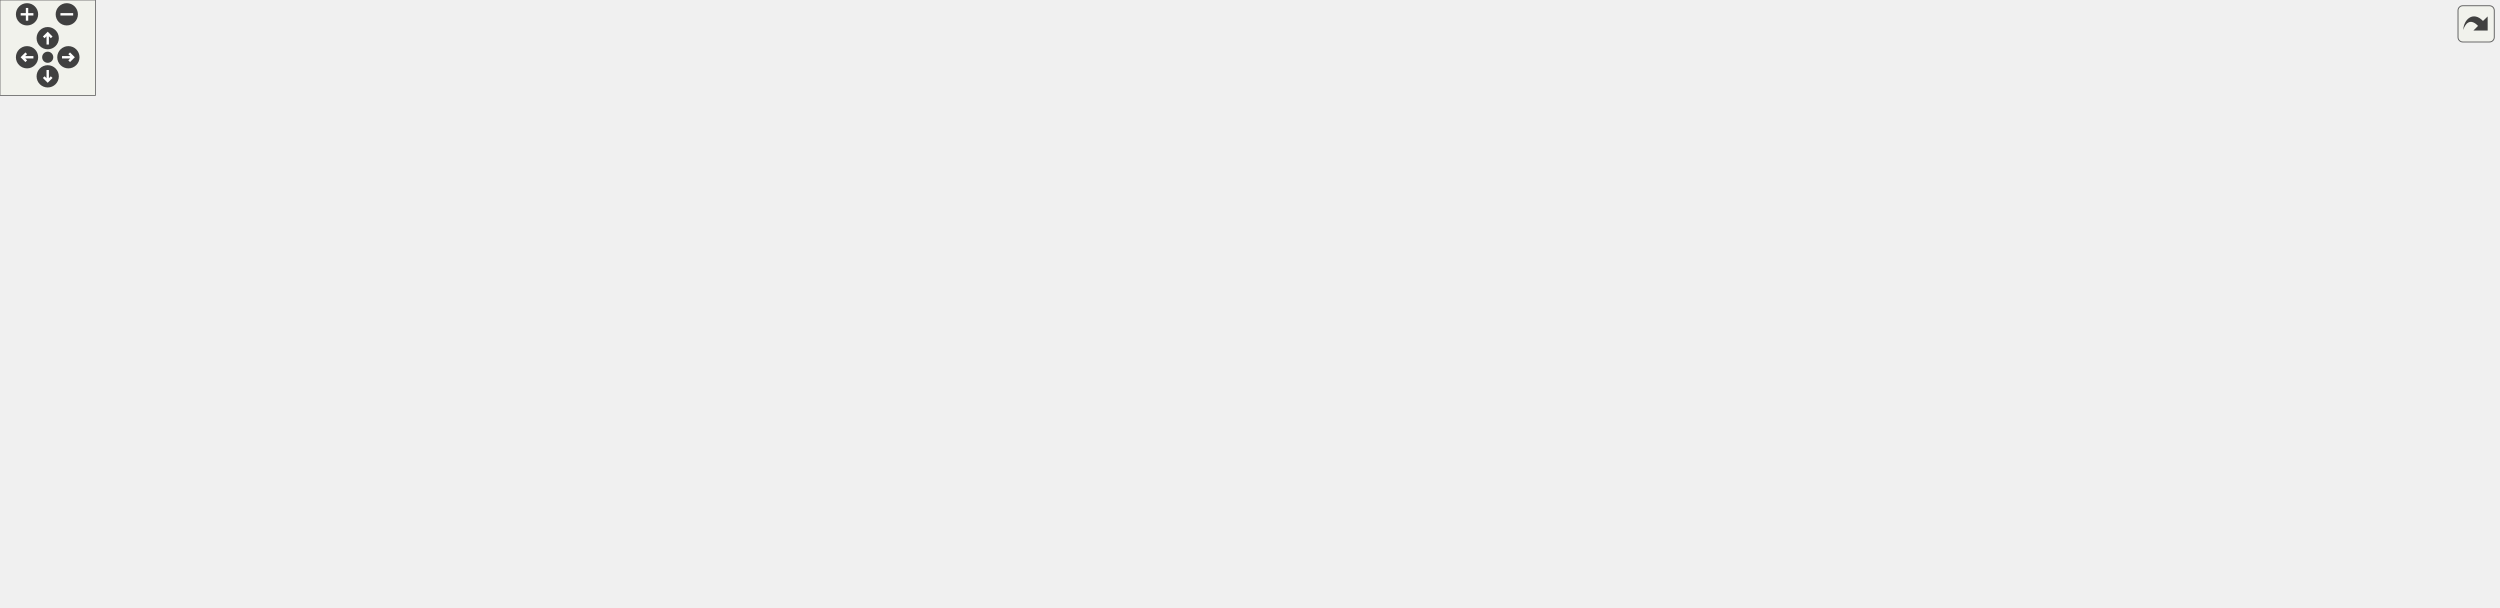
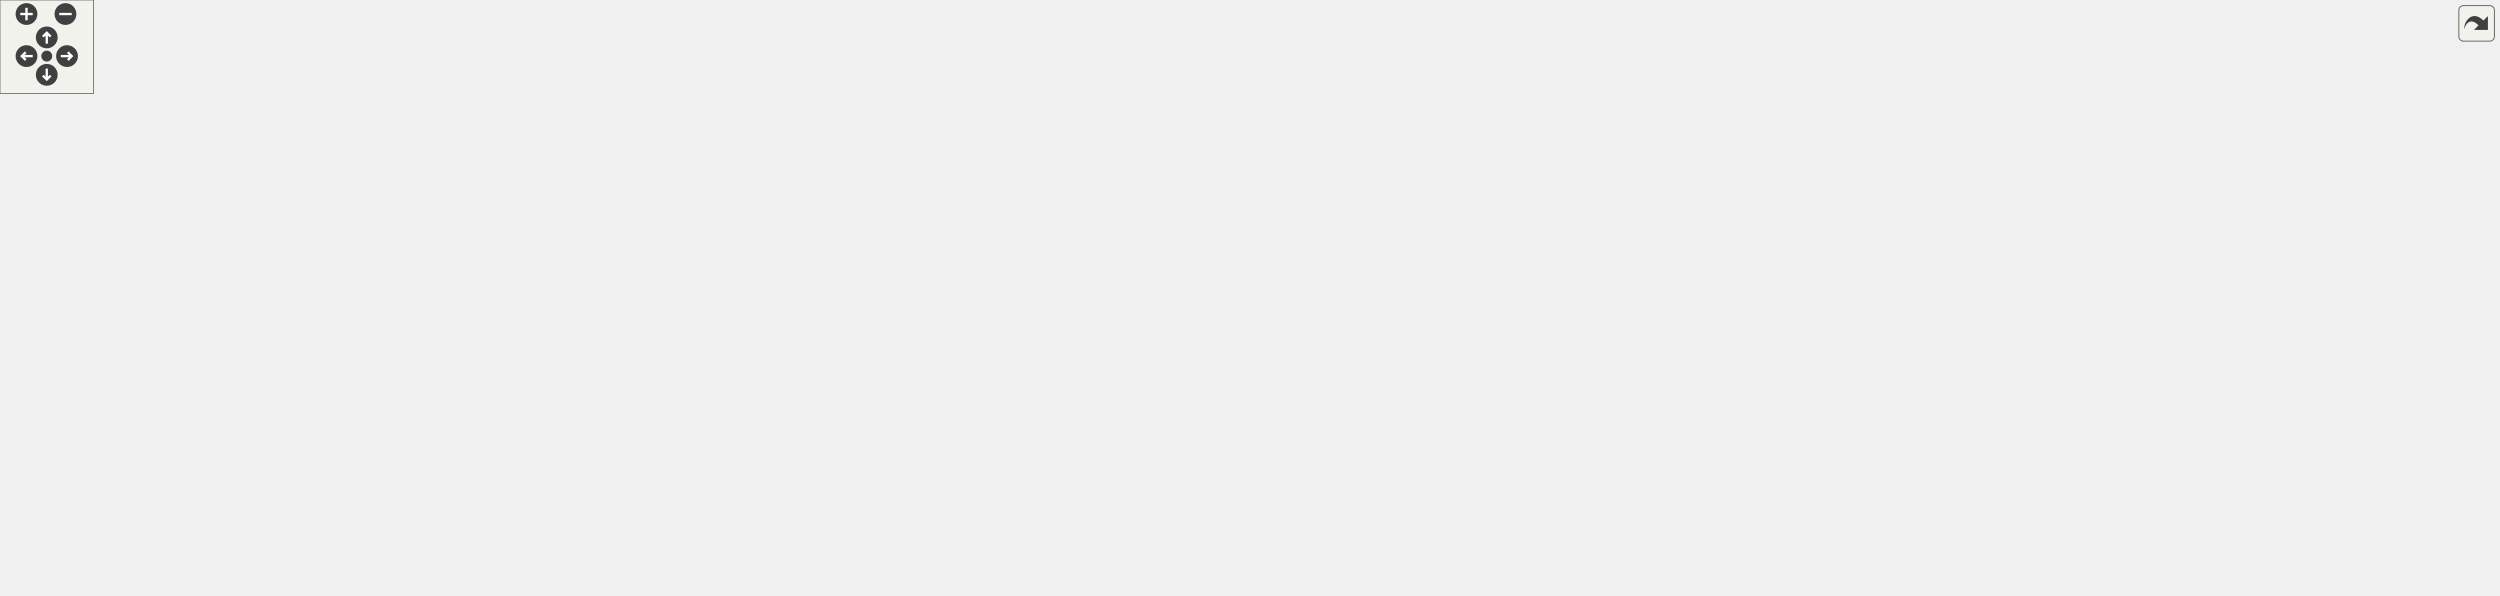
<svg xmlns="http://www.w3.org/2000/svg" xmlns:xlink="http://www.w3.org/1999/xlink" id="main" version="1.1" xml:space="preserve">
  <style type="text/css">
.edge:hover path { stroke: red; }
.edge:hover polygon { stroke: red; fill: red; }
</style>
  <defs>
    <circle id="rim" cx="0" cy="0" r="7" />
    <circle id="rim2" cx="0" cy="0" r="3.5" />
    <g id="zoomPlus">
      <use xlink:href="#rim" fill="#404040">
        <set attributeName="fill" to="#808080" begin="zoomplus.mouseover" end="zoomplus.mouseout" />
      </use>
      <path d="M-4,0h8M0,-4v8" fill="none" stroke="white" stroke-width="1.5" pointer-events="none" />
    </g>
    <g id="zoomMin">
      <use xlink:href="#rim" fill="#404040">
        <set attributeName="fill" to="#808080" begin="zoomminus.mouseover" end="zoomminus.mouseout" />
      </use>
      <path d="M-4,0h8" fill="none" stroke="white" stroke-width="1.5" pointer-events="none" />
    </g>
    <g id="dirArrow">
      <path fill="none" stroke="white" stroke-width="1.5" d="M0,-3.0v7 M-2.5,-0.5L0,-3.0L2.5,-0.5" />
    </g>
    <g id="resetDef">
      <use xlink:href="#rim2" fill="#404040">
        <set attributeName="fill" to="#808080" begin="reset.mouseover" end="reset.mouseout" />
      </use>
    </g>
  </defs>
  <svg id="graph" class="graph">
    <g id="viewport">
      <g id="node1" class="node">
-         <polygon fill="#bfbfbf" stroke="black" points="619,-280.5 619,-321.5 789,-321.5 789,-280.5 619,-280.5" />
-         <text text-anchor="start" x="627" y="-309.5" font-family="Helvetica,sans-Serif" font-size="10.00">/home/travis/build</text>
-         <text text-anchor="start" x="627" y="-298.5" font-family="Helvetica,sans-Serif" font-size="10.00">/robotology/wb-toolbox</text>
-         <text text-anchor="middle" x="704" y="-287.5" font-family="Helvetica,sans-Serif" font-size="10.00">/toolbox/src/RelativeTransform.cpp</text>
+         <polygon fill="#bfbfbf" stroke="black" points="688,-280.5 688,-321.5 858,-321.5 858,-280.5 688,-280.5" />
+         <text text-anchor="start" x="696" y="-309.5" font-family="Helvetica,sans-Serif" font-size="10.00">/home/travis/build</text>
+         <text text-anchor="start" x="696" y="-298.5" font-family="Helvetica,sans-Serif" font-size="10.00">/robotology/wb-toolbox</text>
+         <text text-anchor="middle" x="773" y="-287.5" font-family="Helvetica,sans-Serif" font-size="10.00">/toolbox/src/RelativeTransform.cpp</text>
      </g>
      <g id="node2" class="node">
        <g id="a_node2">
          <a xlink:href="_relative_transform_8h.html" target="_top" xlink:title="RelativeTransform.h">
-             <polygon fill="none" stroke="black" points="414.5,-224.5 414.5,-243.5 519.5,-243.5 519.5,-224.5 414.5,-224.5" />
-             <text text-anchor="middle" x="467" y="-231.5" font-family="Helvetica,sans-Serif" font-size="10.00">RelativeTransform.h</text>
+             <polygon fill="none" stroke="black" points="417.5,-224.5 417.5,-243.5 522.5,-243.5 522.5,-224.5 417.5,-224.5" />
+             <text text-anchor="middle" x="470" y="-231.5" font-family="Helvetica,sans-Serif" font-size="10.00">RelativeTransform.h</text>
          </a>
        </g>
      </g>
      <g id="edge1" class="edge">
-         <path fill="none" stroke="midnightblue" d="M632.892,-280.498C592.064,-269.3 542.25,-255.638 507.925,-246.224" />
-         <polygon fill="midnightblue" stroke="midnightblue" points="508.806,-242.837 498.237,-243.567 506.955,-249.587 508.806,-242.837" />
+         <path fill="none" stroke="midnightblue" d="M687.791,-281.721C633.602,-270.096 565.317,-255.448 519.795,-245.682" />
+         <polygon fill="midnightblue" stroke="midnightblue" points="520.385,-242.229 509.874,-243.554 518.917,-249.073 520.385,-242.229" />
      </g>
      <g id="node5" class="node">
        <g id="a_node5">
          <a xlink:href="_parameters_8h.html" target="_top" xlink:title="Parameters.h">
-             <polygon fill="none" stroke="black" points="266.5,-56.5 266.5,-75.5 341.5,-75.5 341.5,-56.5 266.5,-56.5" />
-             <text text-anchor="middle" x="304" y="-63.5" font-family="Helvetica,sans-Serif" font-size="10.00">Parameters.h</text>
-           </a>
-         </g>
-       </g>
-       <g id="edge30" class="edge">
-         <path fill="none" stroke="midnightblue" d="M618.856,-293.48C557.528,-286.557 473.812,-272.46 405,-244 364.218,-227.133 346.58,-225.305 323,-188 302.999,-156.358 301.521,-111.016 302.549,-85.779" />
-         <polygon fill="midnightblue" stroke="midnightblue" points="306.047,-85.908 303.14,-75.719 299.059,-85.497 306.047,-85.908" />
+             <polygon fill="none" stroke="black" points="242.5,-56.5 242.5,-75.5 317.5,-75.5 317.5,-56.5 242.5,-56.5" />
+             <text text-anchor="middle" x="280" y="-63.5" font-family="Helvetica,sans-Serif" font-size="10.00">Parameters.h</text>
+           </a>
+         </g>
+       </g>
+       <g id="edge31" class="edge">
+         <path fill="none" stroke="midnightblue" d="M687.92,-296.743C612.331,-291.581 499.905,-278.272 408,-244 364.211,-227.671 348.811,-223.991 319,-188 294.093,-157.93 284.986,-111.637 281.736,-85.902" />
+         <polygon fill="midnightblue" stroke="midnightblue" points="285.182,-85.219 280.619,-75.657 278.223,-85.978 285.182,-85.219" />
      </g>
      <g id="node9" class="node">
        <g id="a_node9">
          <a xlink:href="_block_information_8h.html" target="_top" xlink:title="BlockInformation.h">
-             <polygon fill="none" stroke="black" points="512,-56.5 512,-75.5 610,-75.5 610,-56.5 512,-56.5" />
-             <text text-anchor="middle" x="561" y="-63.5" font-family="Helvetica,sans-Serif" font-size="10.00">BlockInformation.h</text>
+             <polygon fill="none" stroke="black" points="0,-56.5 0,-75.5 98,-75.5 98,-56.5 0,-56.5" />
+             <text text-anchor="middle" x="49" y="-63.5" font-family="Helvetica,sans-Serif" font-size="10.00">BlockInformation.h</text>
          </a>
        </g>
      </g>
      <g id="edge14" class="edge">
-         <path fill="none" stroke="midnightblue" d="M685.338,-280.369C675.959,-269.992 664.756,-256.782 656,-244 618.474,-189.22 584.219,-118.018 569.126,-85.122" />
-         <polygon fill="midnightblue" stroke="midnightblue" points="572.24,-83.516 564.919,-75.857 565.867,-86.409 572.24,-83.516" />
-       </g>
-       <g id="node11" class="node">
-         <g id="a_node11">
-           <a xlink:href="_configuration_8h.html" target="_top" xlink:title="Configuration.h">
-             <polygon fill="none" stroke="black" points="126.5,-56.5 126.5,-75.5 209.5,-75.5 209.5,-56.5 126.5,-56.5" />
-             <text text-anchor="middle" x="168" y="-63.5" font-family="Helvetica,sans-Serif" font-size="10.00">Configuration.h</text>
-           </a>
-         </g>
-       </g>
-       <g id="edge19" class="edge">
-         <path fill="none" stroke="midnightblue" d="M618.915,-298.11C546.132,-293.787 439.979,-280.942 355,-244 280.643,-211.676 266.094,-191.485 211,-132 197.535,-117.462 185.403,-98.285 177.486,-84.534" />
-         <polygon fill="midnightblue" stroke="midnightblue" points="180.441,-82.647 172.507,-75.625 174.33,-86.062 180.441,-82.647" />
+         <path fill="none" stroke="midnightblue" d="M687.973,-294.228C575.325,-285.78 383.144,-268.365 317,-244 211.488,-205.133 105.909,-117.67 65.839,-82.288" />
+         <polygon fill="midnightblue" stroke="midnightblue" points="68.098,-79.612 58.307,-75.564 63.436,-84.835 68.098,-79.612" />
      </g>
      <g id="node12" class="node">
        <g id="a_node12">
-           <a xlink:href="_log_8h.html" target="_top" xlink:title="Log.h">
-             <polygon fill="none" stroke="black" points="628.5,-56.5 628.5,-75.5 669.5,-75.5 669.5,-56.5 628.5,-56.5" />
-             <text text-anchor="middle" x="649" y="-63.5" font-family="Helvetica,sans-Serif" font-size="10.00">Log.h</text>
-           </a>
-         </g>
-       </g>
-       <g id="edge23" class="edge">
-         <path fill="none" stroke="midnightblue" d="M690.44,-280.483C676.391,-258.973 655.345,-222.794 647,-188 638.536,-152.71 642.405,-109.954 645.817,-85.875" />
-         <polygon fill="midnightblue" stroke="midnightblue" points="649.326,-86.087 647.399,-75.669 642.408,-85.015 649.326,-86.087" />
+           <a xlink:href="_configuration_8h.html" target="_top" xlink:title="Configuration.h">
+             <polygon fill="none" stroke="black" points="450.5,-56.5 450.5,-75.5 533.5,-75.5 533.5,-56.5 450.5,-56.5" />
+             <text text-anchor="middle" x="492" y="-63.5" font-family="Helvetica,sans-Serif" font-size="10.00">Configuration.h</text>
+           </a>
+         </g>
+       </g>
+       <g id="edge19" class="edge">
+         <path fill="none" stroke="midnightblue" d="M749.042,-280.135C693.952,-234.455 559.248,-122.761 510.223,-82.111" />
+         <polygon fill="midnightblue" stroke="midnightblue" points="512.287,-79.275 502.355,-75.586 507.819,-84.664 512.287,-79.275" />
      </g>
      <g id="node14" class="node">
        <g id="a_node14">
+           <a xlink:href="_log_8h.html" target="_top" xlink:title="Log.h">
+             <polygon fill="none" stroke="black" points="735.5,-56.5 735.5,-75.5 776.5,-75.5 776.5,-56.5 735.5,-56.5" />
+             <text text-anchor="middle" x="756" y="-63.5" font-family="Helvetica,sans-Serif" font-size="10.00">Log.h</text>
+           </a>
+         </g>
+       </g>
+       <g id="edge24" class="edge">
+         <path fill="none" stroke="midnightblue" d="M771.551,-280.135C768.314,-235.779 760.537,-129.181 757.373,-85.821" />
+         <polygon fill="midnightblue" stroke="midnightblue" points="760.845,-85.305 756.626,-75.586 753.864,-85.814 760.845,-85.305" />
+       </g>
+       <g id="node16" class="node">
+         <g id="a_node16">
          <a xlink:href="_parameter_8h.html" target="_top" xlink:title="Parameter.h">
-             <polygon fill="none" stroke="black" points="0,-56.5 0,-75.5 70,-75.5 70,-56.5 0,-56.5" />
-             <text text-anchor="middle" x="35" y="-63.5" font-family="Helvetica,sans-Serif" font-size="10.00">Parameter.h</text>
-           </a>
-         </g>
-       </g>
-       <g id="edge27" class="edge">
-         <path fill="none" stroke="midnightblue" d="M618.64,-298.267C537.256,-294.221 412.422,-281.7 311,-244 203.677,-204.106 94.617,-117.633 52.805,-82.404" />
-         <polygon fill="midnightblue" stroke="midnightblue" points="55.027,-79.7 45.143,-75.885 50.491,-85.031 55.027,-79.7" />
-       </g>
-       <g id="node15" class="node">
-         <g id="a_node15">
-           <a xlink:href="_robot_interface_8h.html" target="_top" xlink:title="RobotInterface.h">
-             <polygon fill="none" stroke="black" points="726.5,-56.5 726.5,-75.5 815.5,-75.5 815.5,-56.5 726.5,-56.5" />
-             <text text-anchor="middle" x="771" y="-63.5" font-family="Helvetica,sans-Serif" font-size="10.00">RobotInterface.h</text>
-           </a>
-         </g>
-       </g>
-       <g id="edge31" class="edge">
-         <path fill="none" stroke="midnightblue" d="M708.999,-280.267C712.94,-264.897 718.645,-243.045 724,-224 738.136,-173.725 756.163,-114.833 765.234,-85.526" />
-         <polygon fill="midnightblue" stroke="midnightblue" points="768.624,-86.41 768.246,-75.822 761.939,-84.336 768.624,-86.41" />
+             <polygon fill="none" stroke="black" points="116,-56.5 116,-75.5 186,-75.5 186,-56.5 116,-56.5" />
+             <text text-anchor="middle" x="151" y="-63.5" font-family="Helvetica,sans-Serif" font-size="10.00">Parameter.h</text>
+           </a>
+         </g>
+       </g>
+       <g id="edge28" class="edge">
+         <path fill="none" stroke="midnightblue" d="M687.853,-294.261C583.781,-286.261 414.427,-269.771 357,-244 271.338,-205.559 194.303,-119.83 164.301,-83.635" />
+         <polygon fill="midnightblue" stroke="midnightblue" points="166.745,-81.094 157.71,-75.559 161.322,-85.52 166.745,-81.094" />
      </g>
      <g id="node17" class="node">
        <g id="a_node17">
+           <a xlink:href="_robot_interface_8h.html" target="_top" xlink:title="RobotInterface.h">
+             <polygon fill="none" stroke="black" points="551.5,-56.5 551.5,-75.5 640.5,-75.5 640.5,-56.5 551.5,-56.5" />
+             <text text-anchor="middle" x="596" y="-63.5" font-family="Helvetica,sans-Serif" font-size="10.00">RobotInterface.h</text>
+           </a>
+         </g>
+       </g>
+       <g id="edge32" class="edge">
+         <path fill="none" stroke="midnightblue" d="M757.909,-280.135C723.639,-235.022 640.46,-125.526 608.654,-83.658" />
+         <polygon fill="midnightblue" stroke="midnightblue" points="611.359,-81.432 602.523,-75.586 605.785,-85.666 611.359,-81.432" />
+       </g>
+       <g id="node19" class="node">
+         <g id="a_node19">
          <a xlink:href="_signal_8h.html" target="_top" xlink:title="Signal.h">
-             <polygon fill="none" stroke="black" points="656,-168.5 656,-187.5 708,-187.5 708,-168.5 656,-168.5" />
-             <text text-anchor="middle" x="682" y="-175.5" font-family="Helvetica,sans-Serif" font-size="10.00">Signal.h</text>
-           </a>
-         </g>
-       </g>
-       <g id="edge36" class="edge">
-         <path fill="none" stroke="midnightblue" d="M698.483,-280.433C695.626,-269.738 692.27,-256.217 690,-244 687.14,-228.61 685.043,-210.975 683.715,-197.96" />
-         <polygon fill="midnightblue" stroke="midnightblue" points="687.187,-197.503 682.746,-187.884 680.219,-198.173 687.187,-197.503" />
-       </g>
-       <g id="node18" class="node">
-         <polygon fill="none" stroke="#bfbfbf" points="732.5,-224.5 732.5,-243.5 797.5,-243.5 797.5,-224.5 732.5,-224.5" />
-         <text text-anchor="middle" x="765" y="-231.5" font-family="Helvetica,sans-Serif" font-size="10.00">Eigen/Core</text>
-       </g>
-       <g id="edge38" class="edge">
-         <path fill="none" stroke="midnightblue" d="M722.302,-280.498C731.115,-271.107 741.555,-259.983 749.905,-251.085" />
-         <polygon fill="midnightblue" stroke="midnightblue" points="752.589,-253.34 756.88,-243.652 747.485,-248.549 752.589,-253.34" />
-       </g>
-       <g id="node19" class="node">
-         <polygon fill="none" stroke="#bfbfbf" points="815,-224.5 815,-243.5 965,-243.5 965,-224.5 815,-224.5" />
-         <text text-anchor="middle" x="890" y="-231.5" font-family="Helvetica,sans-Serif" font-size="10.00">iDynTree/Core/EigenHelpers.h</text>
+             <polygon fill="none" stroke="black" points="782,-168.5 782,-187.5 834,-187.5 834,-168.5 782,-168.5" />
+             <text text-anchor="middle" x="808" y="-175.5" font-family="Helvetica,sans-Serif" font-size="10.00">Signal.h</text>
+           </a>
+         </g>
+       </g>
+       <g id="edge37" class="edge">
+         <path fill="none" stroke="midnightblue" d="M778.701,-280.29C785.33,-257.375 796.185,-219.846 802.656,-197.473" />
+         <polygon fill="midnightblue" stroke="midnightblue" points="806.103,-198.154 805.52,-187.575 799.379,-196.208 806.103,-198.154" />
+       </g>
+       <g id="node20" class="node">
+         <polygon fill="none" stroke="#bfbfbf" points="820.5,-224.5 820.5,-243.5 885.5,-243.5 885.5,-224.5 820.5,-224.5" />
+         <text text-anchor="middle" x="853" y="-231.5" font-family="Helvetica,sans-Serif" font-size="10.00">Eigen/Core</text>
      </g>
      <g id="edge39" class="edge">
-         <path fill="none" stroke="midnightblue" d="M759.806,-280.498C790.928,-269.622 828.704,-256.421 855.531,-247.045" />
-         <polygon fill="midnightblue" stroke="midnightblue" points="856.955,-250.256 865.241,-243.652 854.646,-243.647 856.955,-250.256" />
-       </g>
-       <g id="node20" class="node">
-         <polygon fill="none" stroke="#bfbfbf" points="983,-224.5 983,-243.5 1119,-243.5 1119,-224.5 983,-224.5" />
-         <text text-anchor="middle" x="1051" y="-231.5" font-family="Helvetica,sans-Serif" font-size="10.00">iDynTree/Core/Transform.h</text>
+         <path fill="none" stroke="midnightblue" d="M797.003,-280.498C809.032,-270.724 823.373,-259.072 834.53,-250.007" />
+         <polygon fill="midnightblue" stroke="midnightblue" points="836.797,-252.675 842.351,-243.652 832.383,-247.242 836.797,-252.675" />
+       </g>
+       <g id="node21" class="node">
+         <polygon fill="none" stroke="#bfbfbf" points="903,-224.5 903,-243.5 1053,-243.5 1053,-224.5 903,-224.5" />
+         <text text-anchor="middle" x="978" y="-231.5" font-family="Helvetica,sans-Serif" font-size="10.00">iDynTree/Core/EigenHelpers.h</text>
      </g>
      <g id="edge40" class="edge">
-         <path fill="none" stroke="midnightblue" d="M789.33,-284.016C853.56,-271.984 939.748,-255.84 995.337,-245.427" />
-         <polygon fill="midnightblue" stroke="midnightblue" points="996.164,-248.833 1005.35,-243.551 994.875,-241.952 996.164,-248.833" />
-       </g>
-       <g id="node21" class="node">
-         <polygon fill="none" stroke="#bfbfbf" points="1137.5,-224.5 1137.5,-243.5 1298.5,-243.5 1298.5,-224.5 1137.5,-224.5" />
-         <text text-anchor="middle" x="1218" y="-231.5" font-family="Helvetica,sans-Serif" font-size="10.00">iDynTree/KinDynComputations.h</text>
+         <path fill="none" stroke="midnightblue" d="M834.507,-280.498C869.367,-269.444 911.802,-255.99 941.447,-246.59" />
+         <polygon fill="midnightblue" stroke="midnightblue" points="942.506,-249.926 950.981,-243.567 940.391,-243.253 942.506,-249.926" />
+       </g>
+       <g id="node22" class="node">
+         <polygon fill="none" stroke="#bfbfbf" points="1071,-224.5 1071,-243.5 1207,-243.5 1207,-224.5 1071,-224.5" />
+         <text text-anchor="middle" x="1139" y="-231.5" font-family="Helvetica,sans-Serif" font-size="10.00">iDynTree/Core/Transform.h</text>
      </g>
      <g id="edge41" class="edge">
-         <path fill="none" stroke="midnightblue" d="M789.165,-289.23C887.024,-276.855 1046.23,-256.722 1140.66,-244.78" />
-         <polygon fill="midnightblue" stroke="midnightblue" points="1141.24,-248.235 1150.72,-243.508 1140.36,-241.29 1141.24,-248.235" />
-       </g>
-       <g id="node22" class="node">
-         <polygon fill="none" stroke="#bfbfbf" points="1317,-224.5 1317,-243.5 1445,-243.5 1445,-224.5 1317,-224.5" />
-         <text text-anchor="middle" x="1381" y="-231.5" font-family="Helvetica,sans-Serif" font-size="10.00">iDynTree/Model/Indices.h</text>
+         <path fill="none" stroke="midnightblue" d="M858.349,-284.842C926.839,-272.679 1021.14,-255.932 1081.09,-245.285" />
+         <polygon fill="midnightblue" stroke="midnightblue" points="1081.9,-248.695 1091.14,-243.501 1080.68,-241.803 1081.9,-248.695" />
+       </g>
+       <g id="node23" class="node">
+         <polygon fill="none" stroke="#bfbfbf" points="1225.5,-224.5 1225.5,-243.5 1386.5,-243.5 1386.5,-224.5 1225.5,-224.5" />
+         <text text-anchor="middle" x="1306" y="-231.5" font-family="Helvetica,sans-Serif" font-size="10.00">iDynTree/KinDynComputations.h</text>
      </g>
      <g id="edge42" class="edge">
-         <path fill="none" stroke="midnightblue" d="M789.455,-292.834C904.384,-283.023 1115.38,-264.406 1306.87,-243.984" />
-         <polygon fill="midnightblue" stroke="midnightblue" points="1307.27,-247.461 1316.84,-242.917 1306.52,-240.501 1307.27,-247.461" />
-       </g>
-       <g id="node23" class="node">
-         <polygon fill="none" stroke="#bfbfbf" points="1463,-224.5 1463,-243.5 1515,-243.5 1515,-224.5 1463,-224.5" />
-         <text text-anchor="middle" x="1489" y="-231.5" font-family="Helvetica,sans-Serif" font-size="10.00">ostream</text>
+         <path fill="none" stroke="midnightblue" d="M858.045,-289.629C959.344,-277.275 1127.25,-256.798 1226.19,-244.733" />
+         <polygon fill="midnightblue" stroke="midnightblue" points="1226.63,-248.205 1236.13,-243.52 1225.78,-241.257 1226.63,-248.205" />
+       </g>
+       <g id="node24" class="node">
+         <polygon fill="none" stroke="#bfbfbf" points="1405,-224.5 1405,-243.5 1533,-243.5 1533,-224.5 1405,-224.5" />
+         <text text-anchor="middle" x="1469" y="-231.5" font-family="Helvetica,sans-Serif" font-size="10.00">iDynTree/Model/Indices.h</text>
      </g>
      <g id="edge43" class="edge">
-         <path fill="none" stroke="midnightblue" d="M789.218,-298.54C927.048,-295.098 1207.37,-283.625 1452.56,-243.953" />
-         <polygon fill="midnightblue" stroke="midnightblue" points="1453.43,-247.356 1462.73,-242.287 1452.3,-240.448 1453.43,-247.356" />
-       </g>
-       <g id="node24" class="node">
-         <polygon fill="none" stroke="#bfbfbf" points="1533,-224.5 1533,-243.5 1571,-243.5 1571,-224.5 1533,-224.5" />
-         <text text-anchor="middle" x="1552" y="-231.5" font-family="Helvetica,sans-Serif" font-size="10.00">tuple</text>
+         <path fill="none" stroke="midnightblue" d="M858.096,-293.186C975.98,-283.556 1195.89,-264.909 1394.78,-243.989" />
+         <polygon fill="midnightblue" stroke="midnightblue" points="1395.26,-247.458 1404.84,-242.928 1394.53,-240.497 1395.26,-247.458" />
+       </g>
+       <g id="node25" class="node">
+         <polygon fill="none" stroke="#bfbfbf" points="1551,-224.5 1551,-243.5 1603,-243.5 1603,-224.5 1551,-224.5" />
+         <text text-anchor="middle" x="1577" y="-231.5" font-family="Helvetica,sans-Serif" font-size="10.00">ostream</text>
      </g>
      <g id="edge44" class="edge">
-         <path fill="none" stroke="midnightblue" d="M789.271,-300.945C937.433,-301.108 1251.7,-294.912 1522.85,-243.74" />
-         <polygon fill="midnightblue" stroke="midnightblue" points="1523.72,-247.137 1532.88,-241.822 1522.4,-240.262 1523.72,-247.137" />
+         <path fill="none" stroke="midnightblue" d="M858.071,-298.766C998.61,-295.637 1288.03,-284.584 1540.63,-243.937" />
+         <polygon fill="midnightblue" stroke="midnightblue" points="1541.43,-247.353 1550.73,-242.292 1540.3,-240.444 1541.43,-247.353" />
      </g>
      <g id="node3" class="node">
        <g id="a_node3">
          <a xlink:href="_w_b_block_8h.html" target="_top" xlink:title="WBBlock.h">
-             <polygon fill="none" stroke="black" points="332,-168.5 332,-187.5 398,-187.5 398,-168.5 332,-168.5" />
-             <text text-anchor="middle" x="365" y="-175.5" font-family="Helvetica,sans-Serif" font-size="10.00">WBBlock.h</text>
+             <polygon fill="none" stroke="black" points="328,-168.5 328,-187.5 394,-187.5 394,-168.5 328,-168.5" />
+             <text text-anchor="middle" x="361" y="-175.5" font-family="Helvetica,sans-Serif" font-size="10.00">WBBlock.h</text>
          </a>
        </g>
      </g>
      <g id="edge2" class="edge">
-         <path fill="none" stroke="midnightblue" d="M450.612,-224.324C434.329,-215.703 409.133,-202.364 390.284,-192.386" />
-         <polygon fill="midnightblue" stroke="midnightblue" points="391.823,-189.24 381.347,-187.655 388.548,-195.427 391.823,-189.24" />
+         <path fill="none" stroke="midnightblue" d="M452.487,-224.324C434.928,-215.625 407.669,-202.12 387.469,-192.113" />
+         <polygon fill="midnightblue" stroke="midnightblue" points="388.984,-188.958 378.469,-187.655 385.876,-195.23 388.984,-188.958" />
      </g>
      <g id="node6" class="node">
-         <polygon fill="none" stroke="#bfbfbf" points="470,-0.5 470,-19.5 522,-19.5 522,-0.5 470,-0.5" />
-         <text text-anchor="middle" x="496" y="-7.5" font-family="Helvetica,sans-Serif" font-size="10.00">memory</text>
+         <polygon fill="none" stroke="#bfbfbf" points="649,-0.5 649,-19.5 701,-19.5 701,-0.5 649,-0.5" />
+         <text text-anchor="middle" x="675" y="-7.5" font-family="Helvetica,sans-Serif" font-size="10.00">memory</text>
      </g>
      <g id="edge12" class="edge">
-         <path fill="none" stroke="midnightblue" d="M468.137,-224.297C472.404,-191.633 487.527,-75.866 493.524,-29.957" />
-         <polygon fill="midnightblue" stroke="midnightblue" points="497.015,-30.253 494.84,-19.884 490.074,-29.346 497.015,-30.253" />
+         <path fill="none" stroke="midnightblue" d="M489.484,-224.491C531.194,-205.105 628.683,-153.271 670,-76 677.588,-61.809 678.29,-43.33 677.413,-29.704" />
+         <polygon fill="midnightblue" stroke="midnightblue" points="680.882,-29.211 676.423,-19.6 673.915,-29.894 680.882,-29.211" />
      </g>
      <g id="node7" class="node">
-         <polygon fill="none" stroke="#bfbfbf" points="349.5,-0.5 349.5,-19.5 390.5,-19.5 390.5,-0.5 349.5,-0.5" />
-         <text text-anchor="middle" x="370" y="-7.5" font-family="Helvetica,sans-Serif" font-size="10.00">string</text>
+         <polygon fill="none" stroke="#bfbfbf" points="363.5,-0.5 363.5,-19.5 404.5,-19.5 404.5,-0.5 363.5,-0.5" />
+         <text text-anchor="middle" x="384" y="-7.5" font-family="Helvetica,sans-Serif" font-size="10.00">string</text>
      </g>
      <g id="edge13" class="edge">
-         <path fill="none" stroke="midnightblue" d="M463.197,-224.297C448.834,-191.425 397.698,-74.391 377.904,-29.09" />
-         <polygon fill="midnightblue" stroke="midnightblue" points="381.093,-27.646 373.882,-19.884 374.678,-30.449 381.093,-27.646" />
+         <path fill="none" stroke="midnightblue" d="M466.629,-224.297C453.921,-191.494 408.748,-74.883 391.119,-29.377" />
+         <polygon fill="midnightblue" stroke="midnightblue" points="394.317,-27.944 387.441,-19.884 387.79,-30.473 394.317,-27.944" />
      </g>
      <g id="node4" class="node">
        <g id="a_node4">
          <a xlink:href="_block_8h.html" target="_top" xlink:title="Block.h">
-             <polygon fill="none" stroke="black" points="220,-112.5 220,-131.5 270,-131.5 270,-112.5 220,-112.5" />
-             <text text-anchor="middle" x="245" y="-119.5" font-family="Helvetica,sans-Serif" font-size="10.00">Block.h</text>
+             <polygon fill="none" stroke="black" points="306,-112.5 306,-131.5 356,-131.5 356,-112.5 306,-112.5" />
+             <text text-anchor="middle" x="331" y="-119.5" font-family="Helvetica,sans-Serif" font-size="10.00">Block.h</text>
          </a>
        </g>
      </g>
      <g id="edge3" class="edge">
-         <path fill="none" stroke="midnightblue" d="M345.986,-168.444C326.412,-159.636 295.692,-145.812 273.271,-135.722" />
-         <polygon fill="midnightblue" stroke="midnightblue" points="274.481,-132.428 263.925,-131.516 271.608,-138.812 274.481,-132.428" />
+         <path fill="none" stroke="midnightblue" d="M356.046,-168.083C351.896,-160.613 345.847,-149.724 340.733,-140.52" />
+         <polygon fill="midnightblue" stroke="midnightblue" points="343.778,-138.793 335.862,-131.751 337.659,-142.192 343.778,-138.793" />
      </g>
      <g id="edge10" class="edge">
-         <path fill="none" stroke="midnightblue" d="M372.043,-168.075C393.021,-141.493 455.329,-62.538 482.771,-27.763" />
-         <polygon fill="midnightblue" stroke="midnightblue" points="485.791,-29.586 489.238,-19.568 480.296,-25.25 485.791,-29.586" />
+         <path fill="none" stroke="midnightblue" d="M394.059,-174.207C452.868,-167.539 576.292,-145.632 649,-76 661.871,-63.674 668.527,-44.144 671.866,-29.707" />
+         <polygon fill="midnightblue" stroke="midnightblue" points="675.306,-30.352 673.82,-19.862 668.44,-28.989 675.306,-30.352" />
      </g>
      <g id="edge11" class="edge">
-         <path fill="none" stroke="midnightblue" d="M365.269,-168.075C366.056,-141.945 368.367,-65.211 369.44,-29.577" />
-         <polygon fill="midnightblue" stroke="midnightblue" points="372.939,-29.669 369.742,-19.568 365.942,-29.458 372.939,-29.669" />
+         <path fill="none" stroke="midnightblue" d="M362.237,-168.075C365.857,-141.945 376.489,-65.211 381.426,-29.577" />
+         <polygon fill="midnightblue" stroke="midnightblue" points="384.907,-29.954 382.813,-19.568 377.973,-28.993 384.907,-29.954" />
      </g>
      <g id="edge4" class="edge">
-         <path fill="none" stroke="midnightblue" d="M254.479,-112.324C263.201,-104.341 276.343,-92.313 286.898,-82.653" />
-         <polygon fill="midnightblue" stroke="midnightblue" points="289.334,-85.167 294.348,-75.834 284.608,-80.004 289.334,-85.167" />
+         <path fill="none" stroke="midnightblue" d="M322.578,-112.083C315.152,-104.22 304.148,-92.569 295.188,-83.081" />
+         <polygon fill="midnightblue" stroke="midnightblue" points="297.676,-80.618 288.265,-75.751 292.587,-85.424 297.676,-80.618" />
      </g>
      <g id="edge8" class="edge">
-         <path fill="none" stroke="midnightblue" d="M244.135,-112.341C243.266,-98.76 243.606,-72.322 257,-56 277.368,-31.18 313.404,-19.968 339.312,-14.956" />
-         <polygon fill="midnightblue" stroke="midnightblue" points="340.117,-18.369 349.375,-13.218 338.926,-11.471 340.117,-18.369" />
+         <path fill="none" stroke="midnightblue" d="M335.159,-112.368C343.828,-94.376 363.98,-52.55 375.507,-28.627" />
+         <polygon fill="midnightblue" stroke="midnightblue" points="378.673,-30.119 379.86,-19.591 372.367,-27.081 378.673,-30.119" />
      </g>
      <g id="node8" class="node">
-         <polygon fill="none" stroke="#bfbfbf" points="146,-0.5 146,-19.5 190,-19.5 190,-0.5 146,-0.5" />
-         <text text-anchor="middle" x="168" y="-7.5" font-family="Helvetica,sans-Serif" font-size="10.00">vector</text>
+         <polygon fill="none" stroke="#bfbfbf" points="192,-0.5 192,-19.5 236,-19.5 236,-0.5 192,-0.5" />
+         <text text-anchor="middle" x="214" y="-7.5" font-family="Helvetica,sans-Serif" font-size="10.00">vector</text>
      </g>
      <g id="edge9" class="edge">
-         <path fill="none" stroke="midnightblue" d="M219.738,-120.282C189.574,-117.904 140.285,-108.868 117,-76 104.259,-58.015 125.189,-38.201 143.958,-25.235" />
-         <polygon fill="midnightblue" stroke="midnightblue" points="146.103,-28.015 152.571,-19.623 142.282,-22.149 146.103,-28.015" />
+         <path fill="none" stroke="midnightblue" d="M305.699,-115.653C283.481,-109.673 251.845,-97.82 233,-76 221.843,-63.081 217.23,-43.909 215.327,-29.732" />
+         <polygon fill="midnightblue" stroke="midnightblue" points="218.795,-29.245 214.308,-19.648 211.831,-29.949 218.795,-29.245" />
      </g>
      <g id="edge5" class="edge">
-         <path fill="none" stroke="midnightblue" d="M334.423,-56.444C368.541,-46.848 423.828,-31.298 460.052,-21.11" />
-         <polygon fill="midnightblue" stroke="midnightblue" points="461.051,-24.465 469.73,-18.388 459.156,-17.727 461.051,-24.465" />
+         <path fill="none" stroke="midnightblue" d="M317.701,-61.779C381.621,-55.993 515.466,-42.471 638.744,-19.815" />
+         <polygon fill="midnightblue" stroke="midnightblue" points="639.544,-23.226 648.734,-17.954 638.262,-16.344 639.544,-23.226" />
      </g>
      <g id="edge6" class="edge">
-         <path fill="none" stroke="midnightblue" d="M314.604,-56.324C324.456,-48.263 339.351,-36.077 351.215,-26.369" />
-         <polygon fill="midnightblue" stroke="midnightblue" points="353.68,-28.875 359.203,-19.834 349.247,-23.457 353.68,-28.875" />
+         <path fill="none" stroke="midnightblue" d="M296.709,-56.324C313.312,-47.703 339.002,-34.364 358.22,-24.386" />
+         <polygon fill="midnightblue" stroke="midnightblue" points="360.07,-27.369 367.332,-19.654 356.844,-21.157 360.07,-27.369" />
      </g>
      <g id="edge7" class="edge">
-         <path fill="none" stroke="midnightblue" d="M282.45,-56.444C259.969,-47.517 224.512,-33.439 199.02,-23.317" />
-         <polygon fill="midnightblue" stroke="midnightblue" points="200.035,-19.954 189.449,-19.516 197.451,-26.46 200.035,-19.954" />
+         <path fill="none" stroke="midnightblue" d="M269.396,-56.324C259.544,-48.263 244.649,-36.077 232.785,-26.369" />
+         <polygon fill="midnightblue" stroke="midnightblue" points="234.753,-23.457 224.797,-19.834 230.32,-28.875 234.753,-23.457" />
      </g>
      <g id="edge15" class="edge">
-         <path fill="none" stroke="midnightblue" d="M550.557,-56.324C540.854,-48.263 526.185,-36.077 514.5,-26.369" />
-         <polygon fill="midnightblue" stroke="midnightblue" points="516.562,-23.532 506.633,-19.834 512.089,-28.916 516.562,-23.532" />
+         <path fill="none" stroke="midnightblue" d="M98.069,-57.157C153.978,-48.211 248.081,-33.123 329,-20 336.903,-18.718 345.442,-17.325 353.382,-16.026" />
+         <polygon fill="midnightblue" stroke="midnightblue" points="354.067,-19.461 363.369,-14.39 352.935,-12.553 354.067,-19.461" />
+       </g>
+       <g id="edge18" class="edge">
+         <path fill="none" stroke="midnightblue" d="M75.145,-56.444C104.253,-46.917 151.291,-31.523 182.43,-21.332" />
+         <polygon fill="midnightblue" stroke="midnightblue" points="183.523,-24.657 191.938,-18.22 181.345,-18.004 183.523,-24.657" />
+       </g>
+       <g id="node10" class="node">
+         <polygon fill="none" stroke="#bfbfbf" points="30,-0.5 30,-19.5 68,-19.5 68,-0.5 30,-0.5" />
+         <text text-anchor="middle" x="49" y="-7.5" font-family="Helvetica,sans-Serif" font-size="10.00">tuple</text>
      </g>
      <g id="edge16" class="edge">
-         <path fill="none" stroke="midnightblue" d="M530.735,-56.444C495.121,-46.374 436.32,-29.75 400.572,-19.643" />
-         <polygon fill="midnightblue" stroke="midnightblue" points="401.279,-16.206 390.704,-16.854 399.375,-22.942 401.279,-16.206" />
-       </g>
-       <g id="edge18" class="edge">
-         <path fill="none" stroke="midnightblue" d="M511.624,-58.215C430.023,-47.003 269.217,-24.908 200.443,-15.458" />
-         <polygon fill="midnightblue" stroke="midnightblue" points="200.605,-11.947 190.221,-14.053 199.652,-18.882 200.605,-11.947" />
-       </g>
-       <g id="node10" class="node">
-         <polygon fill="none" stroke="#bfbfbf" points="553,-0.5 553,-19.5 593,-19.5 593,-0.5 553,-0.5" />
-         <text text-anchor="middle" x="573" y="-7.5" font-family="Helvetica,sans-Serif" font-size="10.00">utility</text>
+         <path fill="none" stroke="midnightblue" d="M49,-56.083C49,-49.006 49,-38.861 49,-29.986" />
+         <polygon fill="midnightblue" stroke="midnightblue" points="52.5,-29.751 49,-19.751 45.5,-29.751 52.5,-29.751" />
+       </g>
+       <g id="node11" class="node">
+         <polygon fill="none" stroke="#bfbfbf" points="280,-0.5 280,-19.5 320,-19.5 320,-0.5 280,-0.5" />
+         <text text-anchor="middle" x="300" y="-7.5" font-family="Helvetica,sans-Serif" font-size="10.00">utility</text>
      </g>
      <g id="edge17" class="edge">
-         <path fill="none" stroke="midnightblue" d="M562.982,-56.083C564.572,-48.927 566.859,-38.635 568.846,-29.691" />
-         <polygon fill="midnightblue" stroke="midnightblue" points="572.303,-30.272 571.055,-19.751 565.469,-28.754 572.303,-30.272" />
+         <path fill="none" stroke="midnightblue" d="M88.772,-56.444C139.171,-45.601 224.905,-27.156 270.091,-17.435" />
+         <polygon fill="midnightblue" stroke="midnightblue" points="270.836,-20.854 279.876,-15.329 269.364,-14.011 270.836,-20.854" />
+       </g>
+       <g id="edge21" class="edge">
+         <path fill="none" stroke="midnightblue" d="M520.997,-56.444C553.01,-46.997 604.576,-31.781 639.113,-21.59" />
+         <polygon fill="midnightblue" stroke="midnightblue" points="640.207,-24.916 648.807,-18.729 638.225,-18.202 640.207,-24.916" />
+       </g>
+       <g id="edge22" class="edge">
+         <path fill="none" stroke="midnightblue" d="M474.648,-56.324C457.328,-47.664 430.485,-34.242 410.498,-24.249" />
+         <polygon fill="midnightblue" stroke="midnightblue" points="411.819,-20.996 401.309,-19.654 408.688,-27.257 411.819,-20.996" />
+       </g>
+       <g id="edge23" class="edge">
+         <path fill="none" stroke="midnightblue" d="M450.381,-56.916C394.523,-46.066 296.503,-27.026 246.032,-17.222" />
+         <polygon fill="midnightblue" stroke="midnightblue" points="246.5,-13.748 236.017,-15.277 245.166,-20.619 246.5,-13.748" />
+       </g>
+       <g id="node13" class="node">
+         <polygon fill="none" stroke="#bfbfbf" points="473,-0.5 473,-19.5 511,-19.5 511,-0.5 473,-0.5" />
+         <text text-anchor="middle" x="492" y="-7.5" font-family="Helvetica,sans-Serif" font-size="10.00">array</text>
      </g>
      <g id="edge20" class="edge">
-         <path fill="none" stroke="midnightblue" d="M209.541,-58.161C274.398,-47.483 398.619,-27.032 459.937,-16.937" />
-         <polygon fill="midnightblue" stroke="midnightblue" points="460.625,-20.371 469.924,-15.293 459.488,-13.464 460.625,-20.371" />
-       </g>
-       <g id="edge21" class="edge">
-         <path fill="none" stroke="midnightblue" d="M200.008,-56.444C238.242,-46.222 301.743,-29.247 339.362,-19.19" />
-         <polygon fill="midnightblue" stroke="midnightblue" points="340.487,-22.513 349.243,-16.549 338.679,-15.75 340.487,-22.513" />
-       </g>
-       <g id="edge22" class="edge">
-         <path fill="none" stroke="midnightblue" d="M168,-56.083C168,-49.006 168,-38.861 168,-29.986" />
-         <polygon fill="midnightblue" stroke="midnightblue" points="171.5,-29.751 168,-19.751 164.5,-29.751 171.5,-29.751" />
-       </g>
-       <g id="edge24" class="edge">
-         <path fill="none" stroke="midnightblue" d="M628.366,-57.717C603.156,-48.82 560.15,-33.641 530.019,-23.007" />
-         <polygon fill="midnightblue" stroke="midnightblue" points="530.933,-19.618 520.338,-19.59 528.603,-26.219 530.933,-19.618" />
+         <path fill="none" stroke="midnightblue" d="M492,-56.083C492,-49.006 492,-38.861 492,-29.986" />
+         <polygon fill="midnightblue" stroke="midnightblue" points="495.5,-29.751 492,-19.751 488.5,-29.751 495.5,-29.751" />
+       </g>
+       <g id="edge25" class="edge">
+         <path fill="none" stroke="midnightblue" d="M742.986,-56.324C730.468,-47.979 711.318,-35.212 696.529,-25.352" />
+         <polygon fill="midnightblue" stroke="midnightblue" points="698.244,-22.289 687.982,-19.654 694.361,-28.114 698.244,-22.289" />
+       </g>
+       <g id="edge27" class="edge">
+         <path fill="none" stroke="midnightblue" d="M735.47,-62.02C673.625,-53.042 488.832,-26.218 414.987,-15.498" />
+         <polygon fill="midnightblue" stroke="midnightblue" points="415.324,-12.011 404.925,-14.037 414.319,-18.938 415.324,-12.011" />
+       </g>
+       <g id="node15" class="node">
+         <polygon fill="none" stroke="#bfbfbf" points="730,-0.5 730,-19.5 782,-19.5 782,-0.5 730,-0.5" />
+         <text text-anchor="middle" x="756" y="-7.5" font-family="Helvetica,sans-Serif" font-size="10.00">sstream</text>
      </g>
      <g id="edge26" class="edge">
-         <path fill="none" stroke="midnightblue" d="M628.401,-58.699C624.945,-57.734 621.382,-56.796 618,-56 540.545,-37.781 448.001,-22.74 400.881,-15.555" />
-         <polygon fill="midnightblue" stroke="midnightblue" points="401.135,-12.053 390.725,-14.021 400.09,-18.975 401.135,-12.053" />
-       </g>
-       <g id="node13" class="node">
-         <polygon fill="none" stroke="#bfbfbf" points="623,-0.5 623,-19.5 675,-19.5 675,-0.5 623,-0.5" />
-         <text text-anchor="middle" x="649" y="-7.5" font-family="Helvetica,sans-Serif" font-size="10.00">sstream</text>
-       </g>
-       <g id="edge25" class="edge">
-         <path fill="none" stroke="midnightblue" d="M649,-56.083C649,-49.006 649,-38.861 649,-29.986" />
-         <polygon fill="midnightblue" stroke="midnightblue" points="652.5,-29.751 649,-19.751 645.5,-29.751 652.5,-29.751" />
-       </g>
-       <g id="edge28" class="edge">
-         <path fill="none" stroke="midnightblue" d="M70.218,-59.323C136.12,-48.7 277.031,-25.986 339.314,-15.946" />
-         <polygon fill="midnightblue" stroke="midnightblue" points="339.988,-19.383 349.304,-14.336 338.874,-12.472 339.988,-19.383" />
+         <path fill="none" stroke="midnightblue" d="M756,-56.083C756,-49.006 756,-38.861 756,-29.986" />
+         <polygon fill="midnightblue" stroke="midnightblue" points="759.5,-29.751 756,-19.751 752.5,-29.751 759.5,-29.751" />
      </g>
      <g id="edge29" class="edge">
-         <path fill="none" stroke="midnightblue" d="M56.074,-56.444C78.06,-47.517 112.734,-33.439 137.664,-23.317" />
-         <polygon fill="midnightblue" stroke="midnightblue" points="139.076,-26.521 147.024,-19.516 136.442,-20.035 139.076,-26.521" />
-       </g>
-       <g id="edge32" class="edge">
-         <path fill="none" stroke="midnightblue" d="M727.425,-56.444C673.555,-45.865 582.839,-28.052 532.473,-18.162" />
-         <polygon fill="midnightblue" stroke="midnightblue" points="532.852,-14.67 522.365,-16.177 531.503,-21.538 532.852,-14.67" />
+         <path fill="none" stroke="midnightblue" d="M186.135,-56.857C231.704,-46.296 310.447,-28.047 353.58,-18.05" />
+         <polygon fill="midnightblue" stroke="midnightblue" points="354.532,-21.422 363.484,-15.755 352.952,-14.603 354.532,-21.422" />
+       </g>
+       <g id="edge30" class="edge">
+         <path fill="none" stroke="midnightblue" d="M161.122,-56.324C170.526,-48.263 184.744,-36.077 196.069,-26.369" />
+         <polygon fill="midnightblue" stroke="midnightblue" points="198.379,-28.999 203.694,-19.834 193.823,-23.684 198.379,-28.999" />
      </g>
      <g id="edge33" class="edge">
-         <path fill="none" stroke="midnightblue" d="M726.167,-58.963C643.938,-47.889 471.001,-24.601 400.698,-15.134" />
-         <polygon fill="midnightblue" stroke="midnightblue" points="401.086,-11.655 390.708,-13.789 400.151,-18.592 401.086,-11.655" />
+         <path fill="none" stroke="midnightblue" d="M608.693,-56.324C620.901,-47.979 639.578,-35.212 654.003,-25.352" />
+         <polygon fill="midnightblue" stroke="midnightblue" points="656.058,-28.187 662.339,-19.654 652.108,-22.408 656.058,-28.187" />
+       </g>
+       <g id="edge34" class="edge">
+         <path fill="none" stroke="midnightblue" d="M562.408,-56.444C521.681,-46.07 453.636,-28.738 414.402,-18.744" />
+         <polygon fill="midnightblue" stroke="midnightblue" points="415.168,-15.327 404.614,-16.251 413.44,-22.111 415.168,-15.327" />
+       </g>
+       <g id="edge36" class="edge">
+         <path fill="none" stroke="midnightblue" d="M551.365,-56.857C490.323,-45.721 382.423,-26.037 330.112,-16.493" />
+         <polygon fill="midnightblue" stroke="midnightblue" points="330.591,-13.023 320.125,-14.671 329.335,-19.91 330.591,-13.023" />
+       </g>
+       <g id="node18" class="node">
+         <polygon fill="none" stroke="#bfbfbf" points="547.5,-0.5 547.5,-19.5 630.5,-19.5 630.5,-0.5 547.5,-0.5" />
+         <text text-anchor="middle" x="589" y="-7.5" font-family="Helvetica,sans-Serif" font-size="10.00">unordered_map</text>
      </g>
      <g id="edge35" class="edge">
-         <path fill="none" stroke="midnightblue" d="M739.626,-56.444C702.05,-46.195 639.574,-29.157 602.738,-19.11" />
-         <polygon fill="midnightblue" stroke="midnightblue" points="603.638,-15.728 593.07,-16.474 601.797,-22.482 603.638,-15.728" />
-       </g>
-       <g id="node16" class="node">
-         <polygon fill="none" stroke="#bfbfbf" points="729.5,-0.5 729.5,-19.5 812.5,-19.5 812.5,-0.5 729.5,-0.5" />
-         <text text-anchor="middle" x="771" y="-7.5" font-family="Helvetica,sans-Serif" font-size="10.00">unordered_map</text>
-       </g>
-       <g id="edge34" class="edge">
-         <path fill="none" stroke="midnightblue" d="M771,-56.083C771,-49.006 771,-38.861 771,-29.986" />
-         <polygon fill="midnightblue" stroke="midnightblue" points="774.5,-29.751 771,-19.751 767.5,-29.751 774.5,-29.751" />
-       </g>
-       <g id="edge37" class="edge">
-         <path fill="none" stroke="midnightblue" d="M684.816,-168.493C691.37,-146.933 705.118,-89.484 678,-56 673.355,-50.264 583.904,-30.061 532.169,-18.774" />
-         <polygon fill="midnightblue" stroke="midnightblue" points="532.876,-15.347 522.361,-16.643 531.39,-22.187 532.876,-15.347" />
+         <path fill="none" stroke="midnightblue" d="M594.844,-56.083C593.916,-48.927 592.582,-38.635 591.423,-29.691" />
+         <polygon fill="midnightblue" stroke="midnightblue" points="594.891,-29.218 590.134,-19.751 587.949,-30.118 594.891,-29.218" />
+       </g>
+       <g id="edge38" class="edge">
+         <path fill="none" stroke="midnightblue" d="M808.955,-168.232C810.819,-146.558 812.604,-89.777 785,-56 775.189,-43.995 738.99,-30.577 710.765,-21.542" />
+         <polygon fill="midnightblue" stroke="midnightblue" points="711.759,-18.186 701.17,-18.539 709.668,-24.867 711.759,-18.186" />
      </g>
    </g>
  </svg>
  <g id="navigator" transform="translate(0 0)" fill="#404254">
    <rect fill="#f2f5e9" fill-opacity="0.5" stroke="#606060" stroke-width=".5" x="0" y="0" width="60" height="60" />
    <use id="zoomplus" xlink:href="#zoomPlus" x="17" y="9" />
    <use id="zoomminus" xlink:href="#zoomMin" x="42" y="9" />
    <use id="reset" xlink:href="#resetDef" x="30" y="36" />
    <g id="arrowUp" xlink:href="#dirArrow" transform="translate(30 24)">
      <use xlink:href="#rim" fill="#404040">
        <set attributeName="fill" to="#808080" begin="arrowUp.mouseover" end="arrowUp.mouseout" />
      </use>
      <path fill="none" stroke="white" stroke-width="1.5" d="M0,-3.0v7 M-2.5,-0.5L0,-3.0L2.5,-0.5" />
    </g>
    <g id="arrowRight" xlink:href="#dirArrow" transform="rotate(90) translate(36 -43)">
      <use xlink:href="#rim" fill="#404040">
        <set attributeName="fill" to="#808080" begin="arrowRight.mouseover" end="arrowRight.mouseout" />
      </use>
      <path fill="none" stroke="white" stroke-width="1.5" d="M0,-3.0v7 M-2.5,-0.5L0,-3.0L2.5,-0.5" />
    </g>
    <g id="arrowDown" xlink:href="#dirArrow" transform="rotate(180) translate(-30 -48)">
      <use xlink:href="#rim" fill="#404040">
        <set attributeName="fill" to="#808080" begin="arrowDown.mouseover" end="arrowDown.mouseout" />
      </use>
      <path fill="none" stroke="white" stroke-width="1.5" d="M0,-3.0v7 M-2.5,-0.5L0,-3.0L2.5,-0.5" />
    </g>
    <g id="arrowLeft" xlink:href="#dirArrow" transform="rotate(270) translate(-36 17)">
      <use xlink:href="#rim" fill="#404040">
        <set attributeName="fill" to="#808080" begin="arrowLeft.mouseover" end="arrowLeft.mouseout" />
      </use>
      <path fill="none" stroke="white" stroke-width="1.5" d="M0,-3.0v7 M-2.5,-0.5L0,-3.0L2.5,-0.5" />
    </g>
  </g>
  <svg viewBox="0 0 15 15" width="100%" height="30px" preserveAspectRatio="xMaxYMin meet">
    <g id="arrow_out" transform="scale(0.3 0.3)">
      <a xlink:href="_relative_transform_8cpp__incl_org.svg" target="_base">
        <rect id="button" ry="5" rx="5" y="6" x="6" height="38" width="38" fill="#f2f5e9" fill-opacity="0.5" stroke="#606060" stroke-width="1.0" />
        <path id="arrow" d="M 11.5,31.437 C 11.94,20.098 22.043,11.323 32.159,21.979 L 37.069,17.246 C 37.069,17.246 37.088,32 37.088,32 L 22.16,31.978 C 22.16,31.978 26.998,27.14 26.998,27.14 C 18.529,18.264 13.292,25.23 11.5,31.437 z" style="fill:#404040;" />
      </a>
    </g>
  </svg>
</svg>
